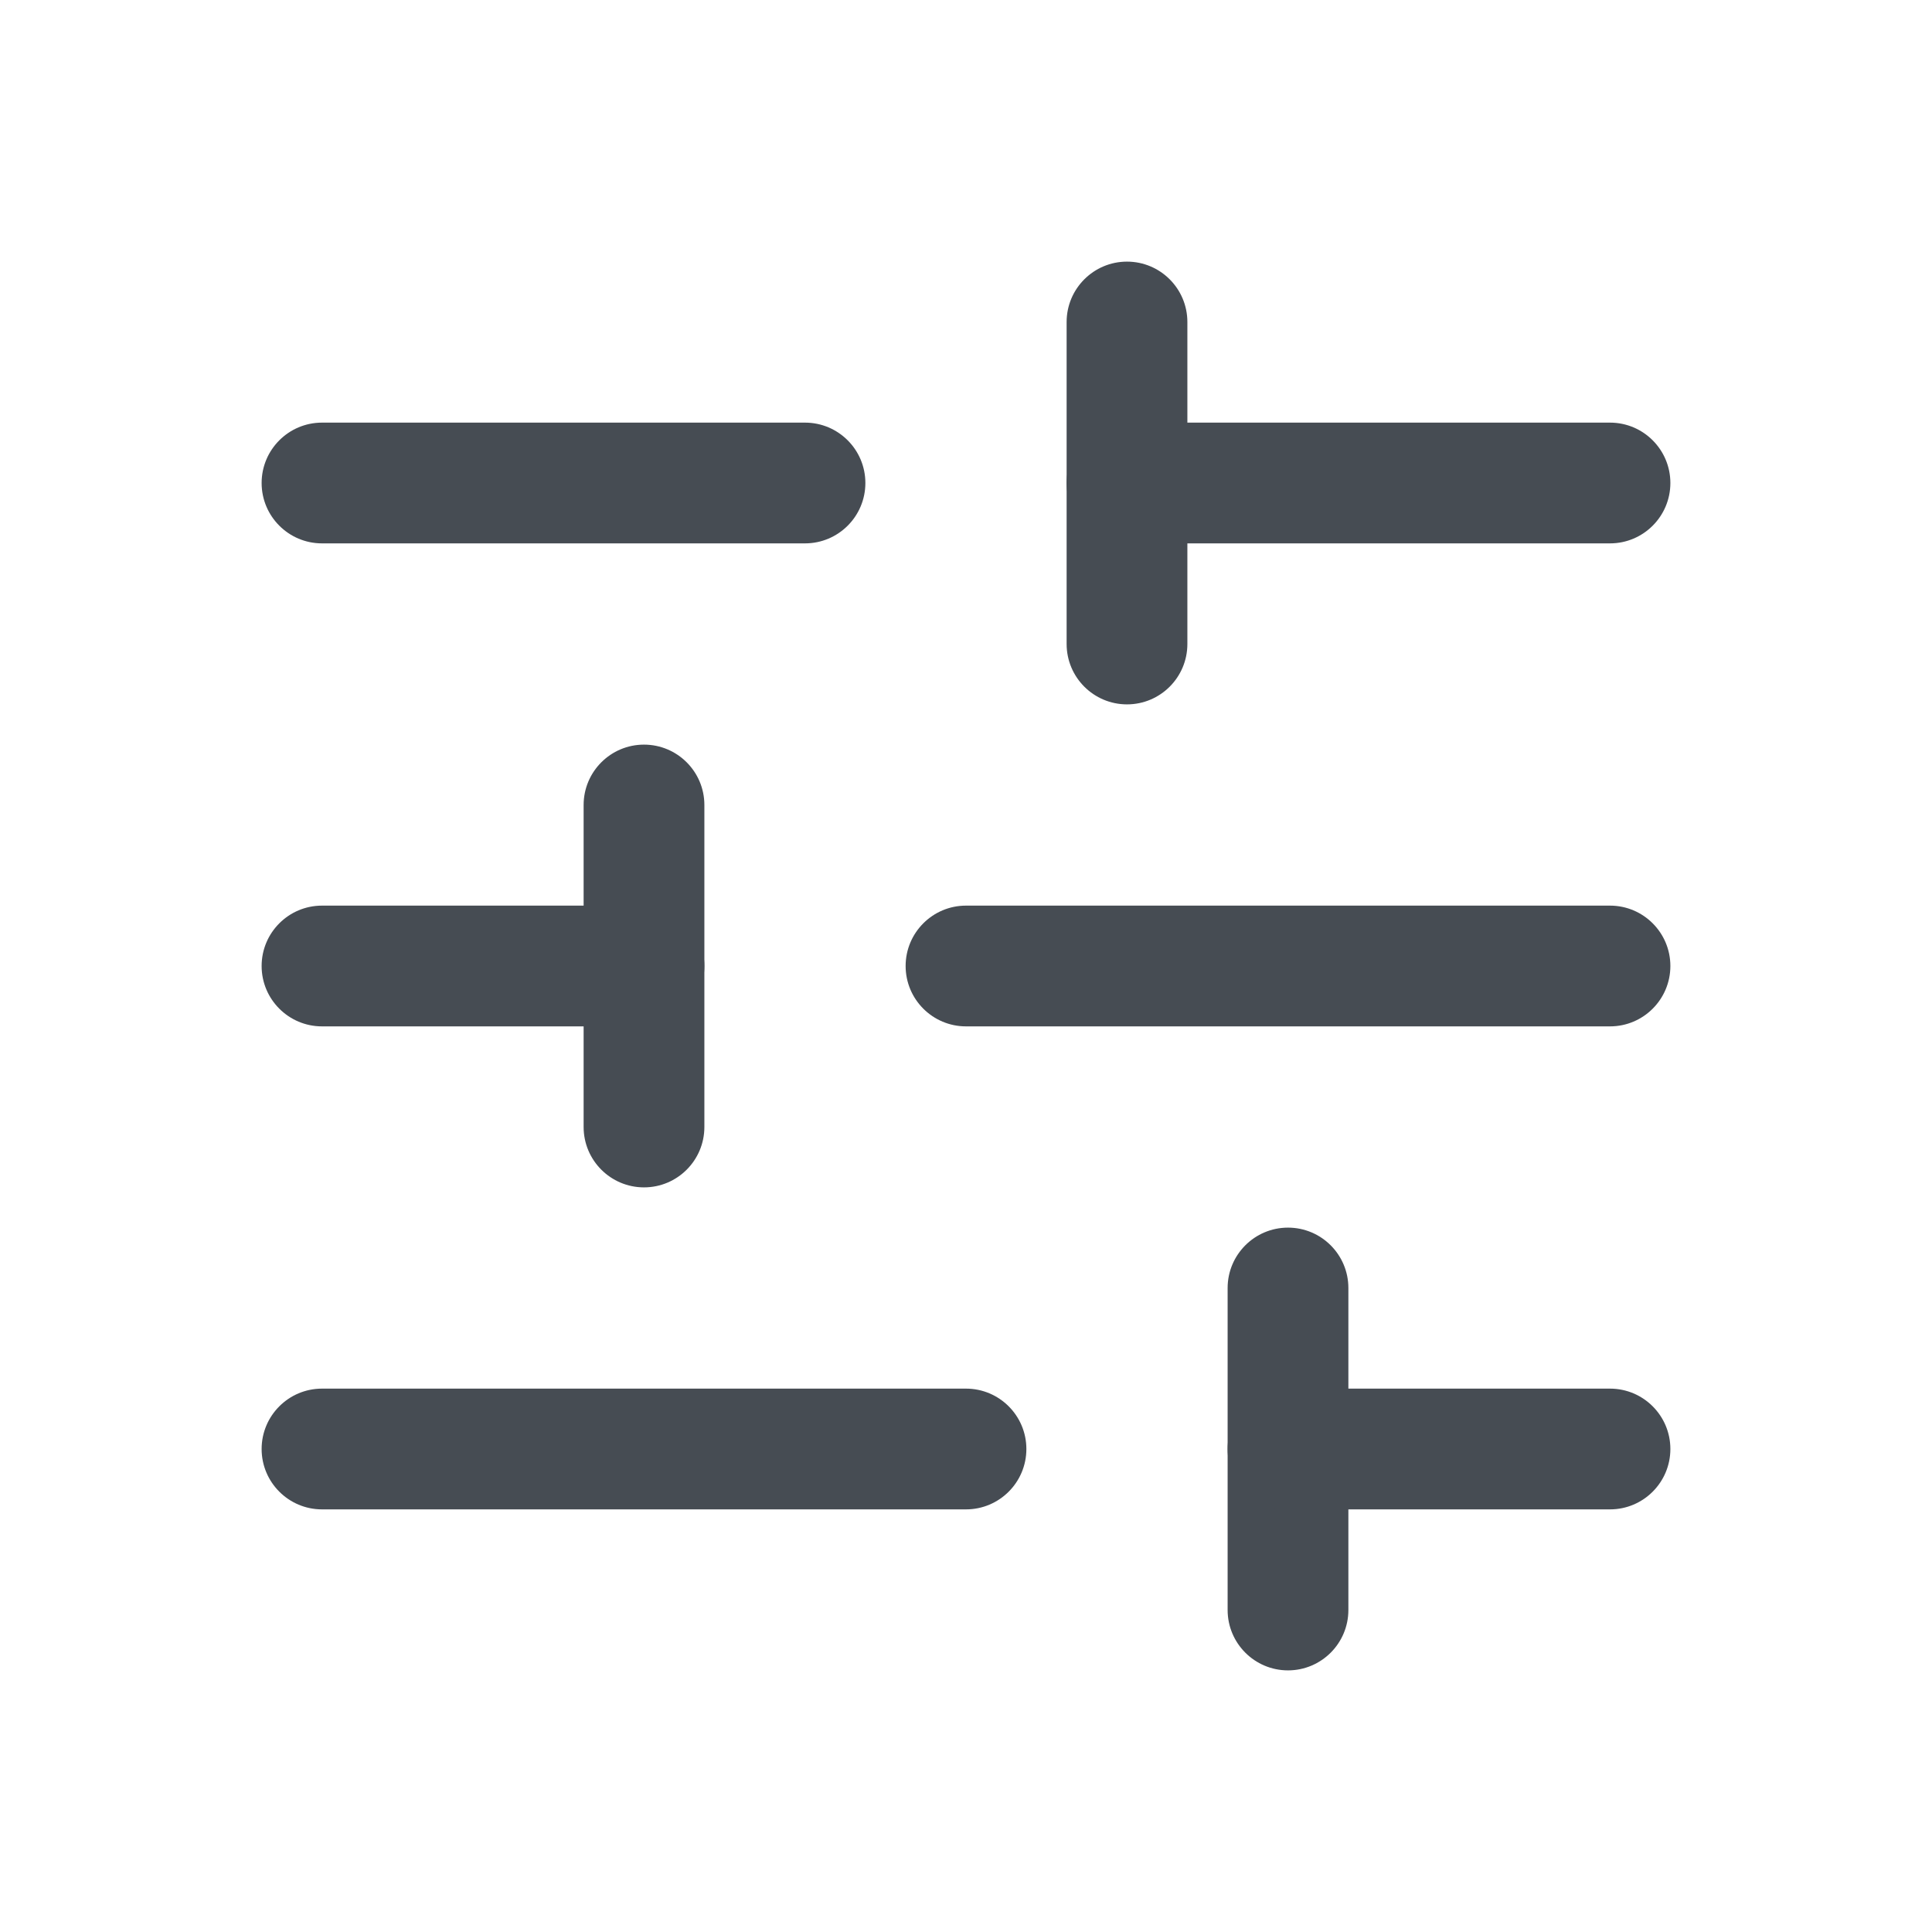
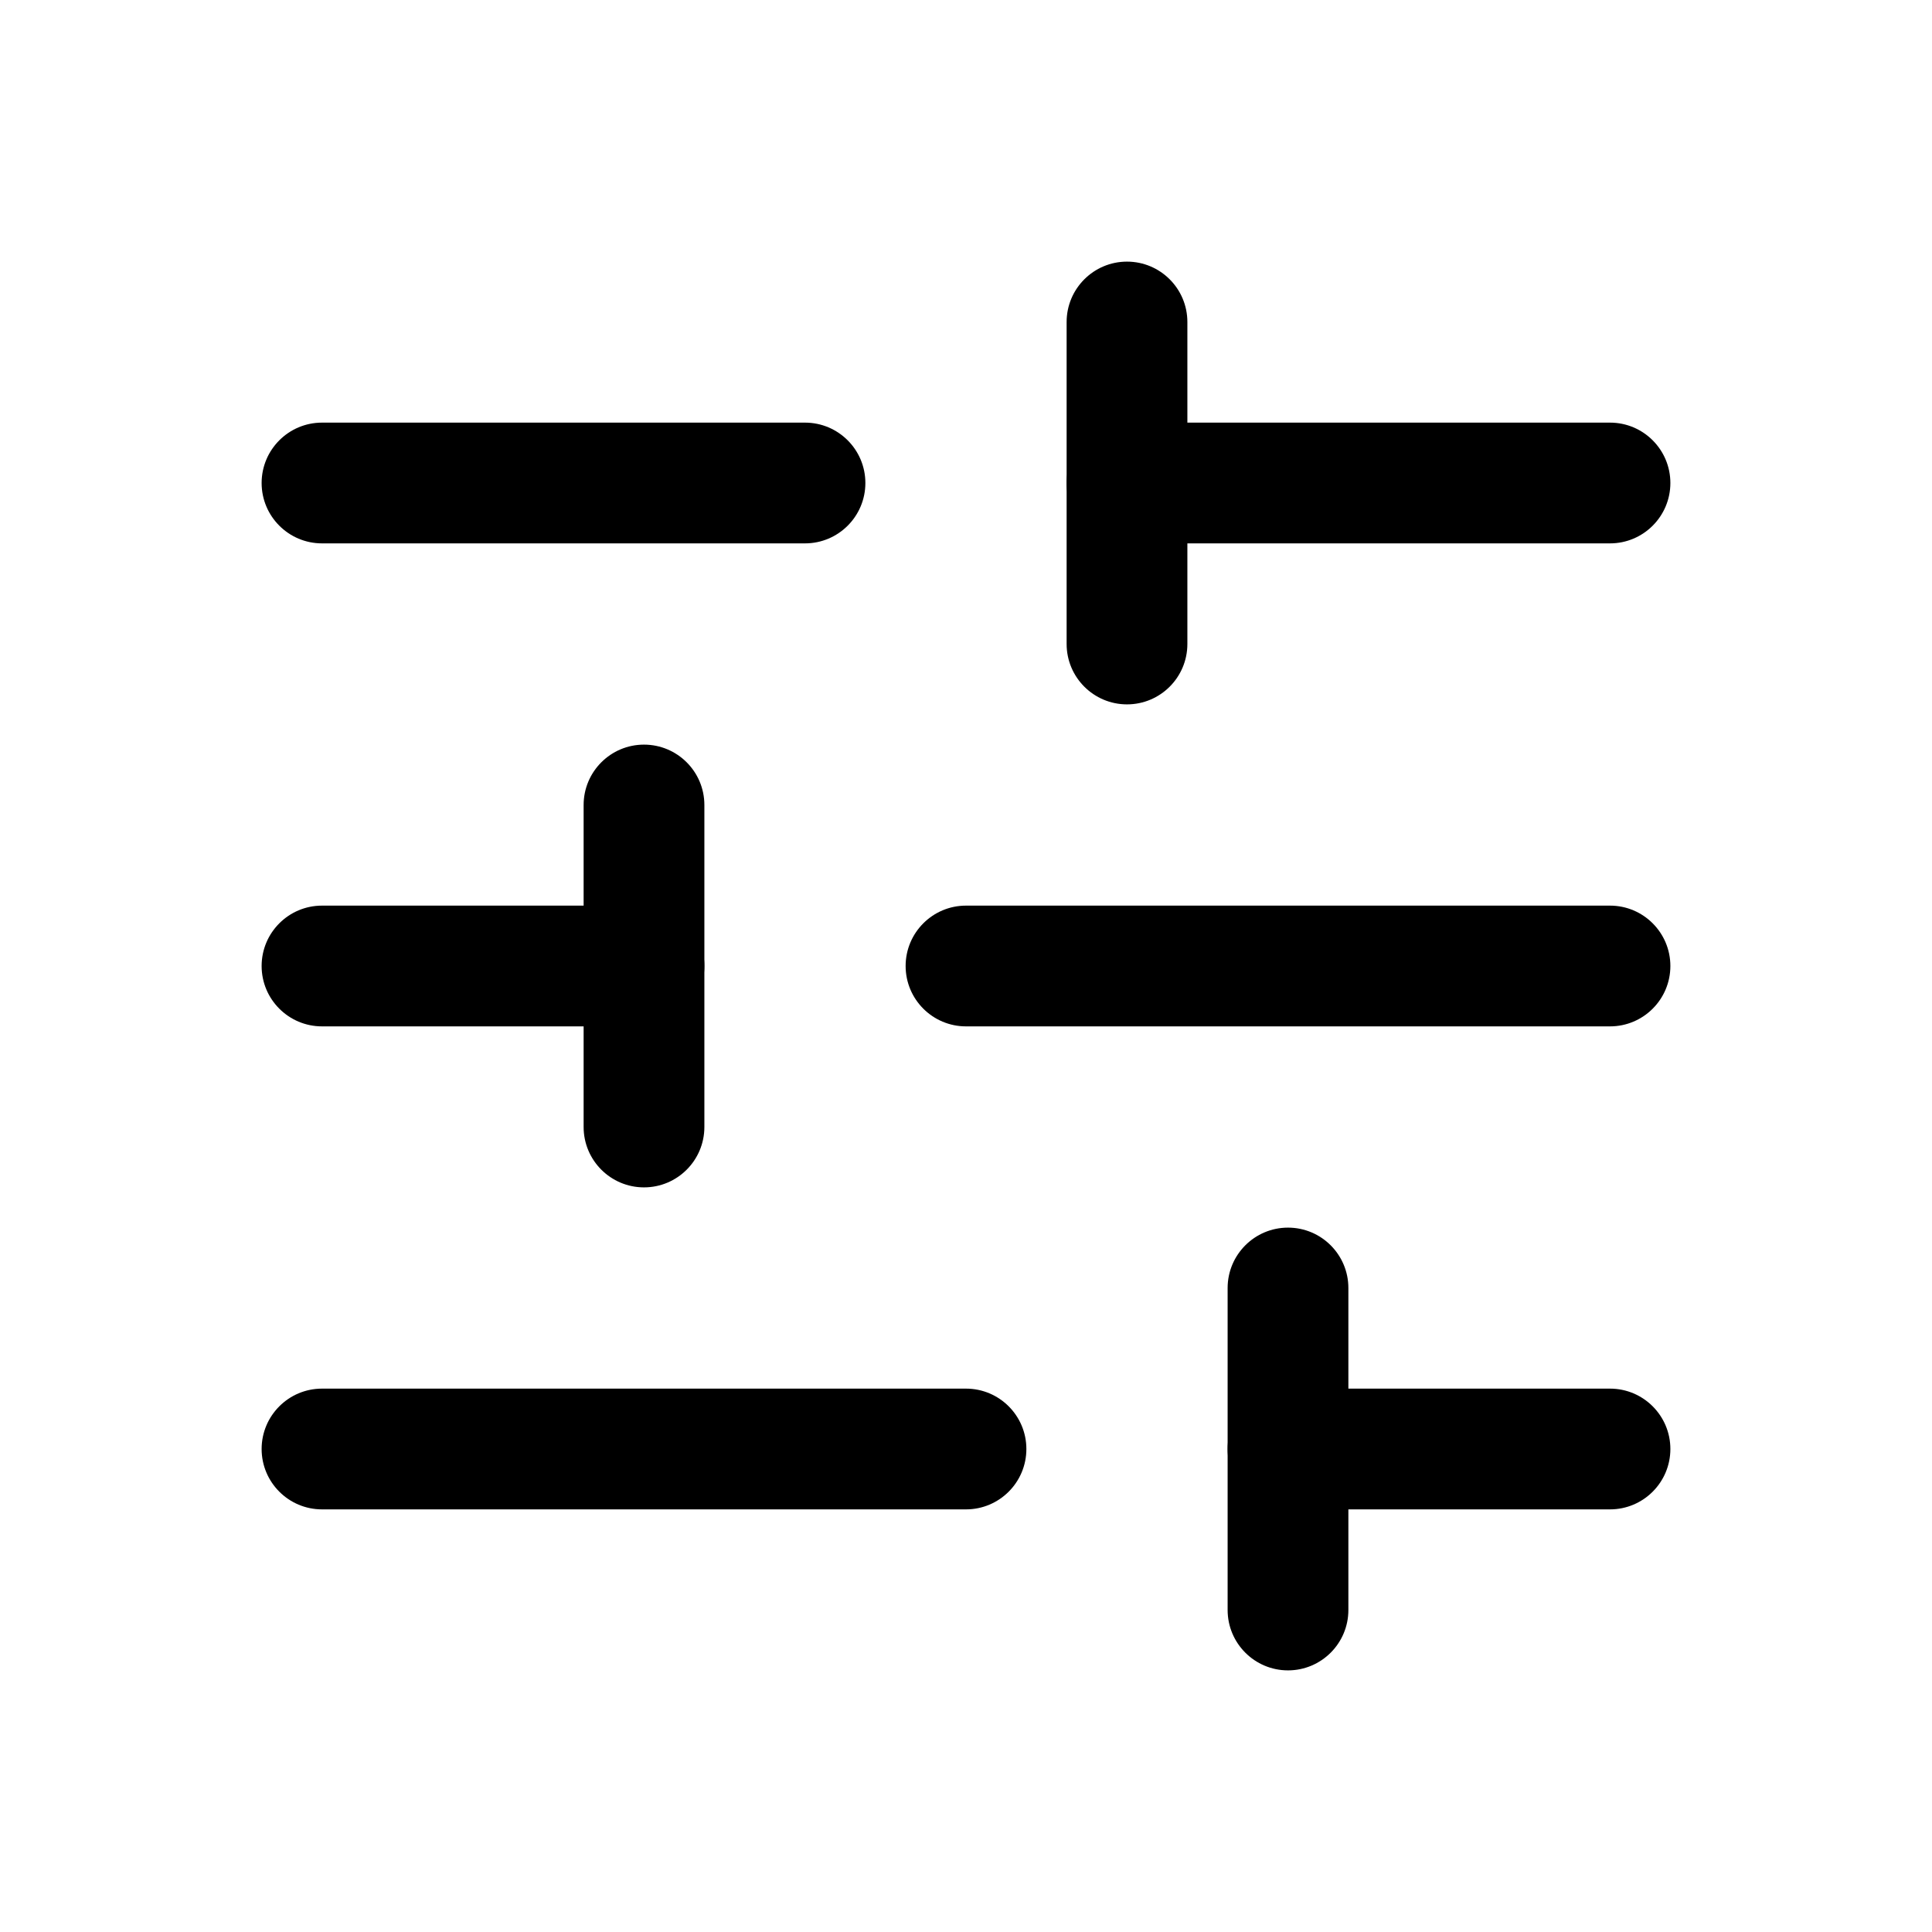
- <svg xmlns="http://www.w3.org/2000/svg" width="24" height="24" viewBox="0 0 24 24" fill="none">
-   <path d="M10 5.25C10.414 5.25 10.75 5.586 10.75 6C10.75 6.414 10.414 6.75 10 6.75H4C3.586 6.75 3.25 6.414 3.25 6C3.25 5.586 3.586 5.25 4 5.25H10Z" fill="#464C53" />
-   <path d="M12 17.25C12.414 17.25 12.75 17.586 12.75 18C12.75 18.414 12.414 18.75 12 18.75H4C3.586 18.75 3.25 18.414 3.25 18C3.25 17.586 3.586 17.25 4 17.25H12Z" fill="#464C53" />
-   <path d="M13.25 8V4C13.25 3.586 13.586 3.25 14 3.25C14.414 3.25 14.75 3.586 14.75 4V8C14.75 8.414 14.414 8.75 14 8.75C13.586 8.75 13.25 8.414 13.25 8Z" fill="#464C53" />
-   <path d="M15.25 20V16C15.25 15.586 15.586 15.25 16 15.25C16.414 15.25 16.75 15.586 16.75 16V20C16.75 20.414 16.414 20.75 16 20.75C15.586 20.75 15.25 20.414 15.25 20Z" fill="#464C53" />
-   <path d="M20 11.25C20.414 11.25 20.75 11.586 20.75 12C20.75 12.414 20.414 12.75 20 12.75H12C11.586 12.75 11.25 12.414 11.25 12C11.25 11.586 11.586 11.25 12 11.25H20Z" fill="#464C53" />
-   <path d="M20 17.25C20.414 17.25 20.75 17.586 20.75 18C20.75 18.414 20.414 18.75 20 18.75H16C15.586 18.75 15.25 18.414 15.25 18C15.25 17.586 15.586 17.25 16 17.25H20Z" fill="#464C53" />
-   <path d="M20 5.25C20.414 5.25 20.75 5.586 20.75 6C20.75 6.414 20.414 6.75 20 6.75H14C13.586 6.75 13.25 6.414 13.25 6C13.25 5.586 13.586 5.25 14 5.25H20Z" fill="#464C53" />
-   <path d="M7.25 14V10C7.25 9.586 7.586 9.25 8 9.25C8.414 9.25 8.75 9.586 8.75 10V14C8.75 14.414 8.414 14.75 8 14.75C7.586 14.75 7.25 14.414 7.25 14Z" fill="#464C53" />
-   <path d="M8 11.25C8.414 11.25 8.75 11.586 8.75 12C8.75 12.414 8.414 12.75 8 12.75H4C3.586 12.75 3.25 12.414 3.25 12C3.25 11.586 3.586 11.25 4 11.25H8Z" fill="#464C53" />
+ <svg xmlns="http://www.w3.org/2000/svg" viewBox="0 0 24 24" fill="none">
+   <path d="M10 5.25C10.414 5.25 10.75 5.586 10.75 6C10.75 6.414 10.414 6.75 10 6.75H4C3.586 6.75 3.25 6.414 3.25 6C3.25 5.586 3.586 5.25 4 5.25H10Z" fill="currentColor" />
+   <path d="M12 17.25C12.414 17.25 12.75 17.586 12.75 18C12.75 18.414 12.414 18.75 12 18.75H4C3.586 18.75 3.25 18.414 3.25 18C3.25 17.586 3.586 17.25 4 17.25H12Z" fill="currentColor" />
+   <path d="M13.25 8V4C13.25 3.586 13.586 3.25 14 3.25C14.414 3.25 14.75 3.586 14.75 4V8C14.75 8.414 14.414 8.75 14 8.75C13.586 8.75 13.25 8.414 13.25 8Z" fill="currentColor" />
+   <path d="M15.25 20V16C15.25 15.586 15.586 15.25 16 15.25C16.414 15.25 16.75 15.586 16.75 16V20C16.75 20.414 16.414 20.75 16 20.75C15.586 20.75 15.25 20.414 15.25 20Z" fill="currentColor" />
+   <path d="M20 11.25C20.414 11.25 20.75 11.586 20.75 12C20.75 12.414 20.414 12.75 20 12.75H12C11.586 12.75 11.25 12.414 11.25 12C11.25 11.586 11.586 11.25 12 11.25H20Z" fill="currentColor" />
+   <path d="M20 17.25C20.414 17.25 20.75 17.586 20.75 18C20.75 18.414 20.414 18.75 20 18.75H16C15.586 18.75 15.25 18.414 15.25 18C15.25 17.586 15.586 17.25 16 17.25H20Z" fill="currentColor" />
+   <path d="M20 5.25C20.414 5.25 20.75 5.586 20.75 6C20.75 6.414 20.414 6.75 20 6.75H14C13.586 6.75 13.25 6.414 13.25 6C13.25 5.586 13.586 5.25 14 5.25H20Z" fill="currentColor" />
+   <path d="M7.25 14V10C7.25 9.586 7.586 9.25 8 9.25C8.414 9.25 8.75 9.586 8.75 10V14C8.75 14.414 8.414 14.75 8 14.75C7.586 14.75 7.25 14.414 7.25 14Z" fill="currentColor" />
+   <path d="M8 11.25C8.414 11.25 8.75 11.586 8.75 12C8.75 12.414 8.414 12.75 8 12.75H4C3.586 12.75 3.25 12.414 3.25 12C3.25 11.586 3.586 11.25 4 11.25H8Z" fill="currentColor" />
</svg>
